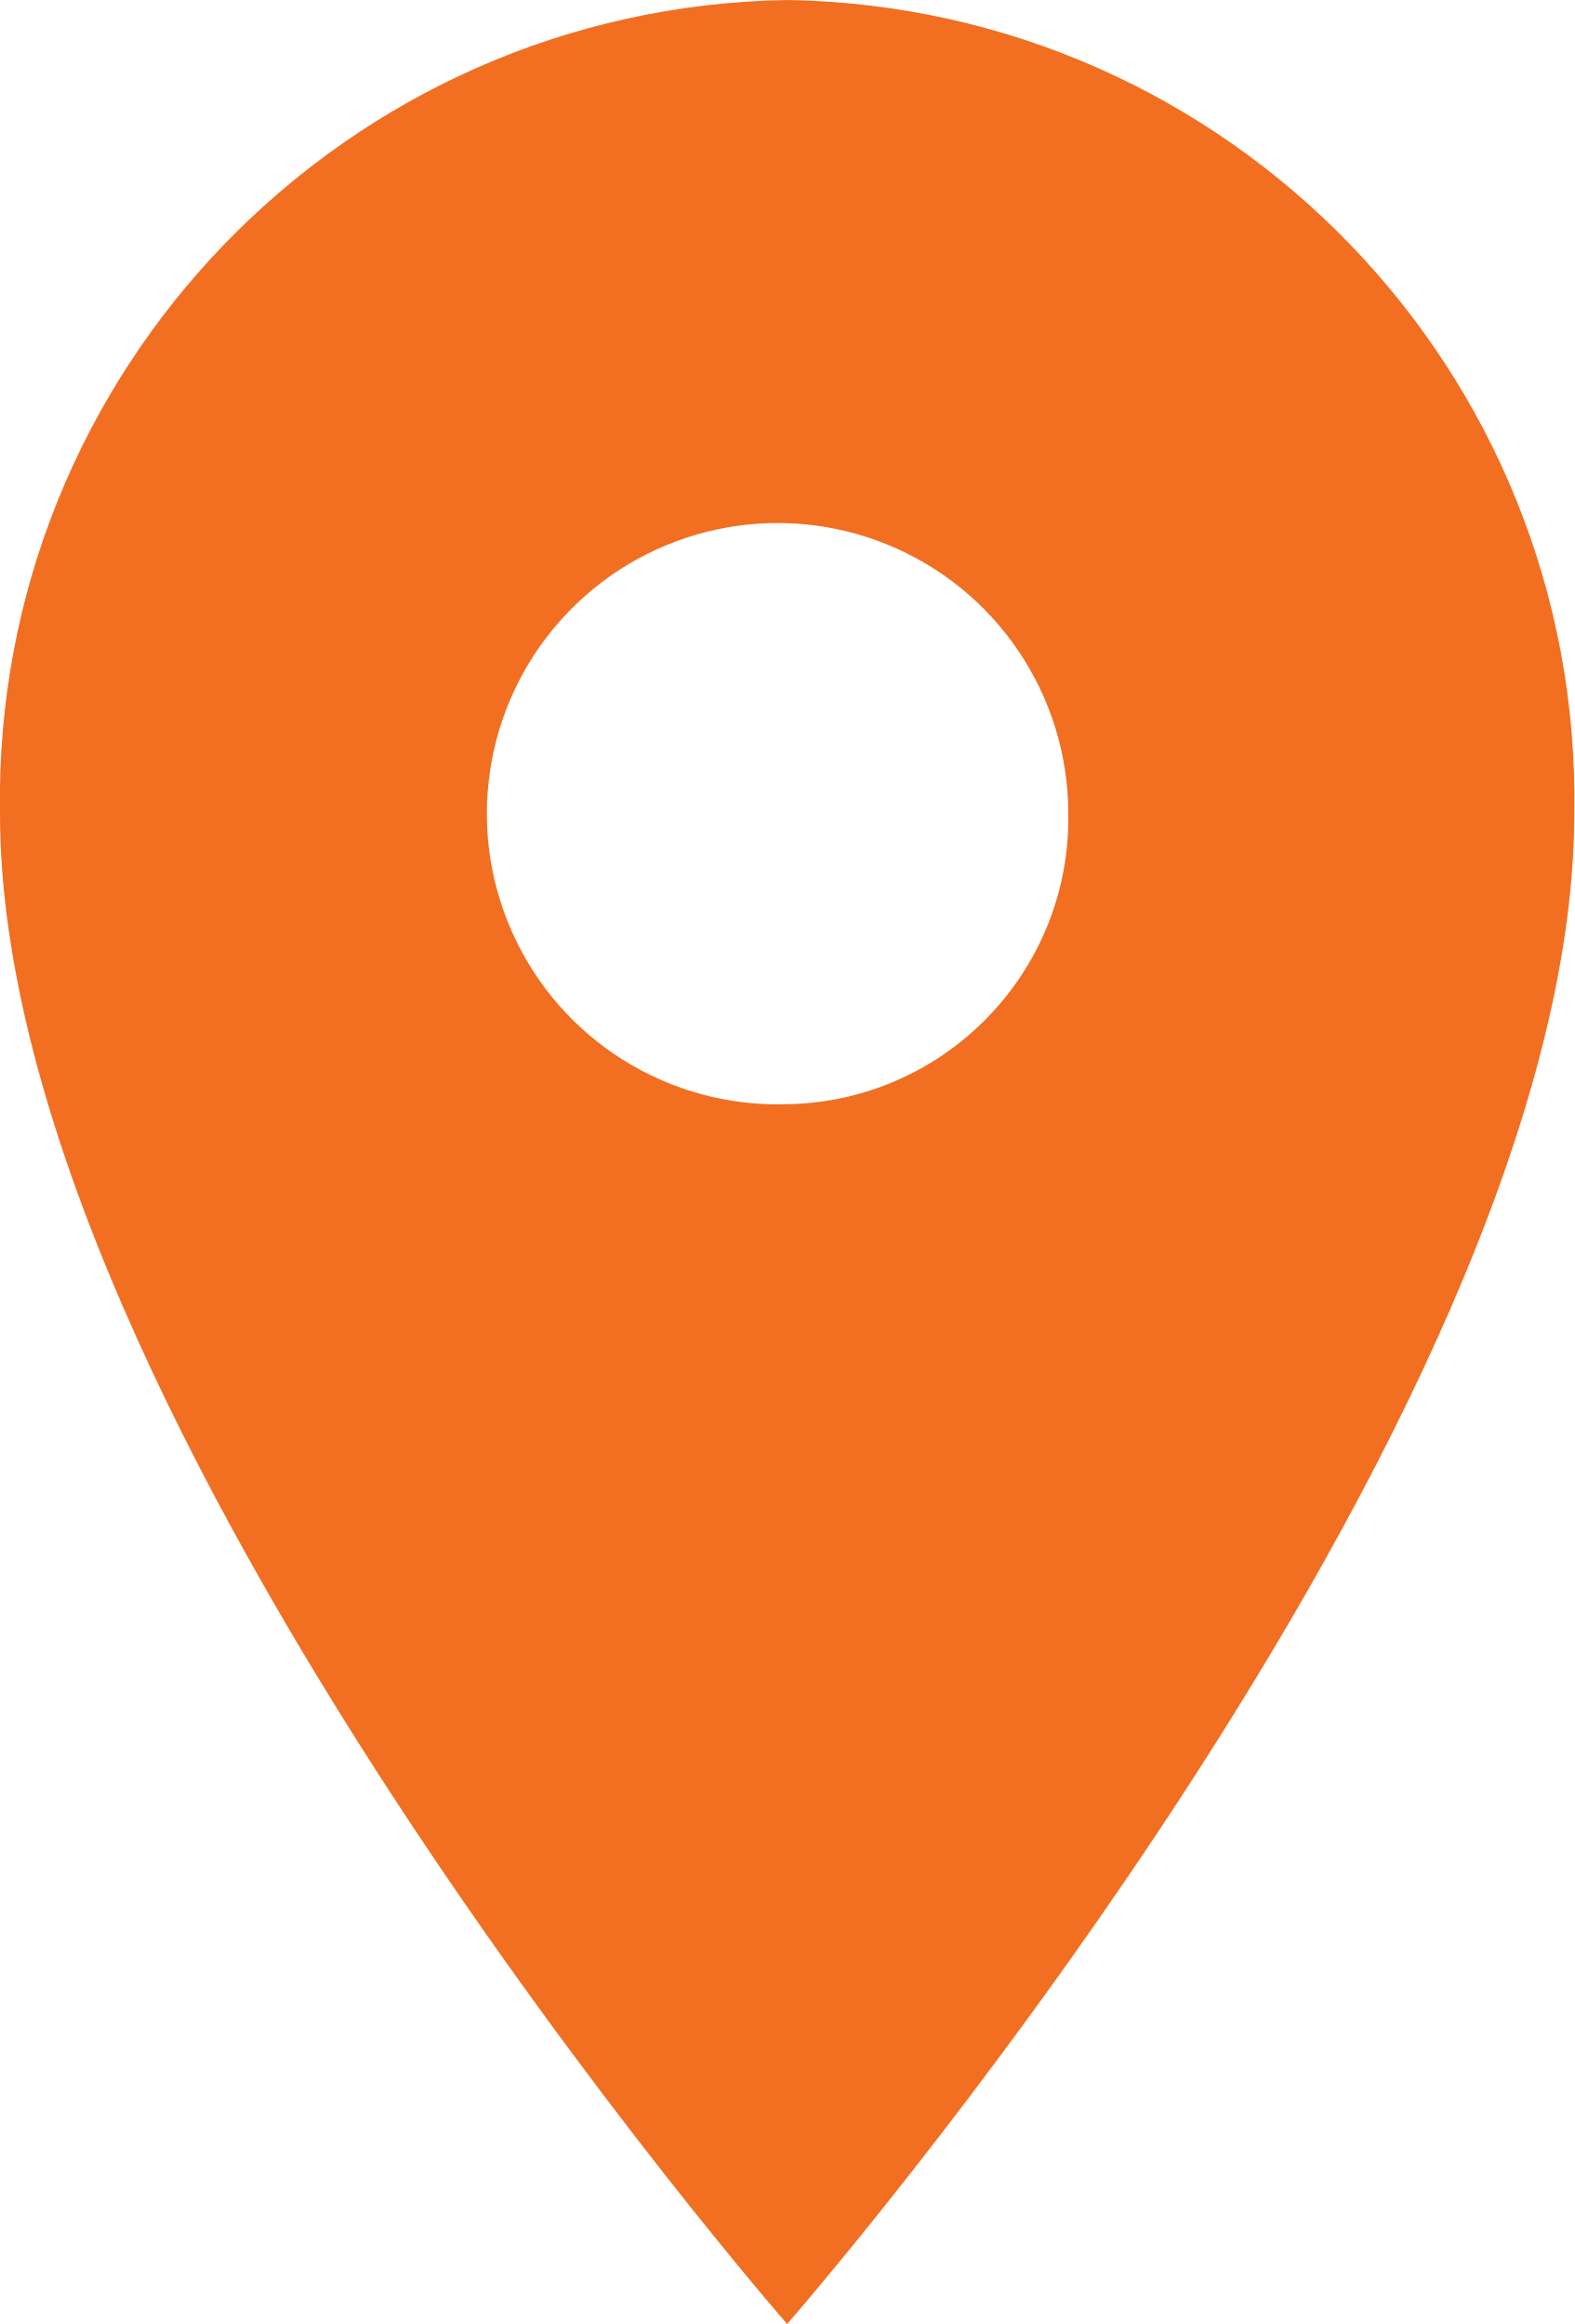
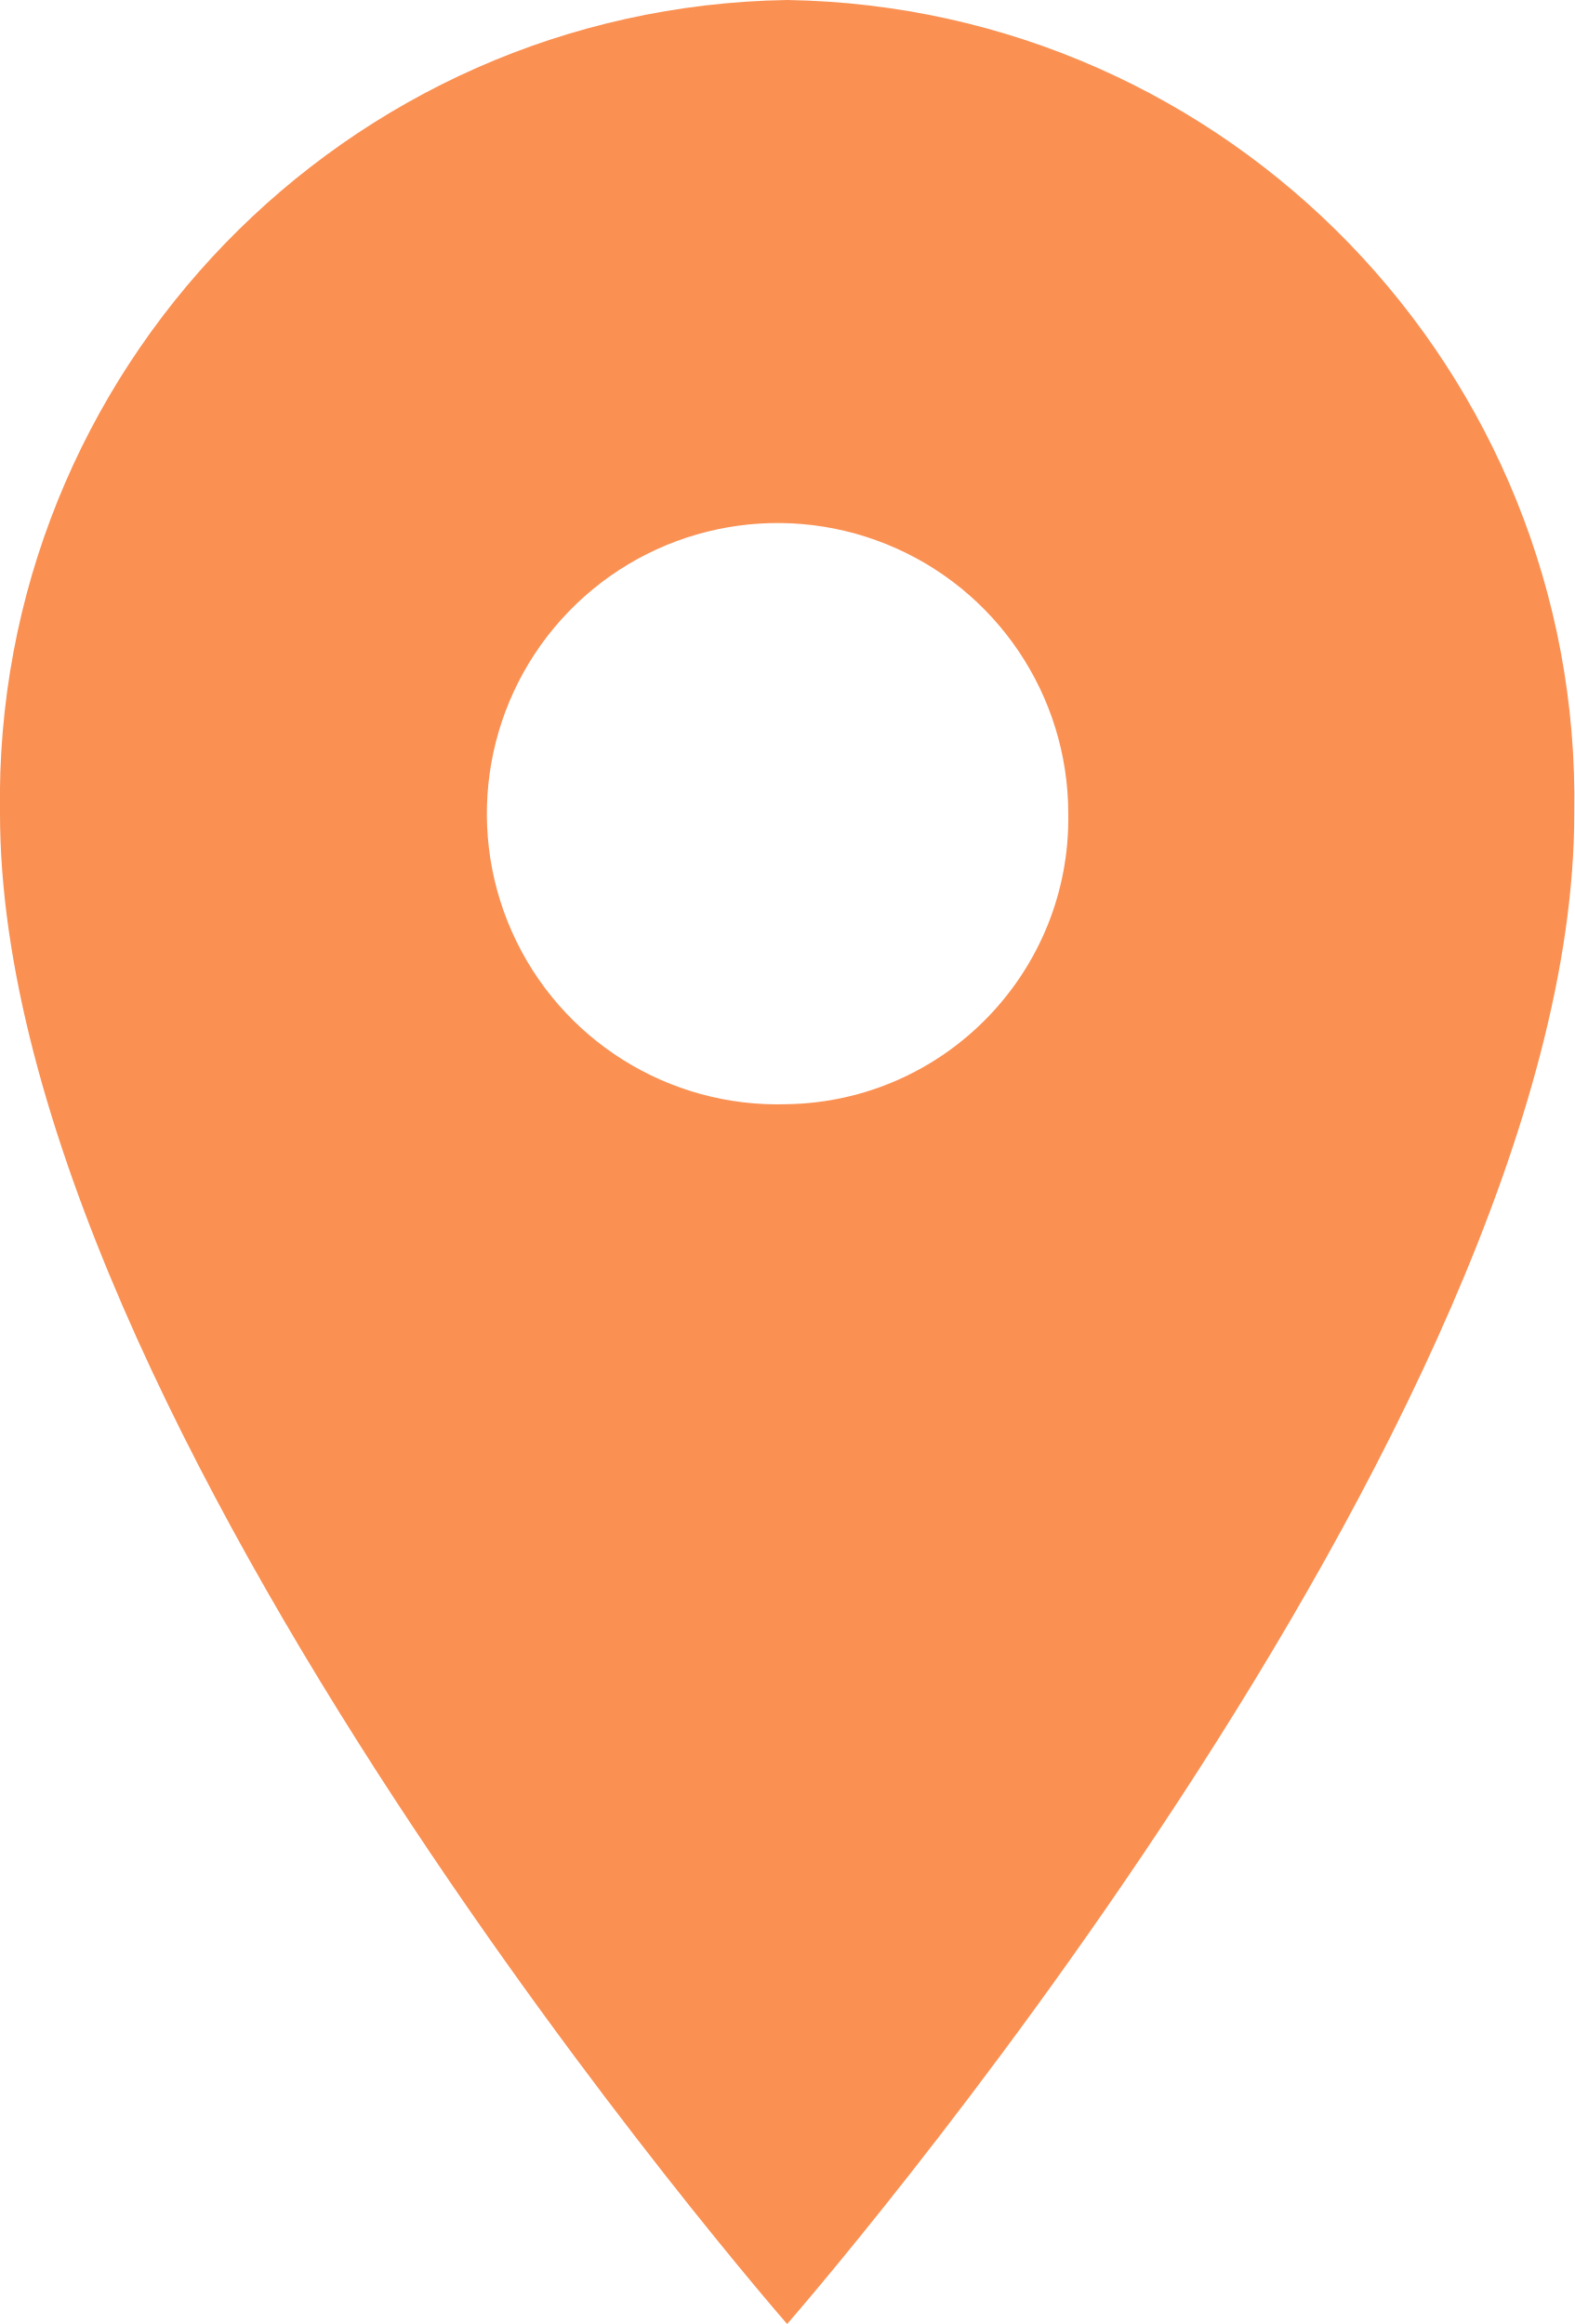
<svg xmlns="http://www.w3.org/2000/svg" width="23.378" height="34.517" viewBox="0 0 23.378 34.517">
-   <path id="Icon_material-location-on" data-name="Icon material-location-on" d="M19.189,3A11.881,11.881,0,0,0,7.5,15.081c0,9.061,11.689,22.436,11.689,22.436S30.878,24.142,30.878,15.081A11.881,11.881,0,0,0,19.189,3Zm0,16.4a4.317,4.317,0,1,1,4.175-4.315A4.248,4.248,0,0,1,19.189,19.4Z" transform="translate(-7.5 -3)" fill="#f26e20" />
+   <path id="Icon_material-location-on" data-name="Icon material-location-on" d="M19.189,3A11.881,11.881,0,0,0,7.5,15.081c0,9.061,11.689,22.436,11.689,22.436S30.878,24.142,30.878,15.081A11.881,11.881,0,0,0,19.189,3Zm0,16.4a4.317,4.317,0,1,1,4.175-4.315A4.248,4.248,0,0,1,19.189,19.4Z" transform="translate(-7.5 -3)" fill="#fa9052" />
</svg>
